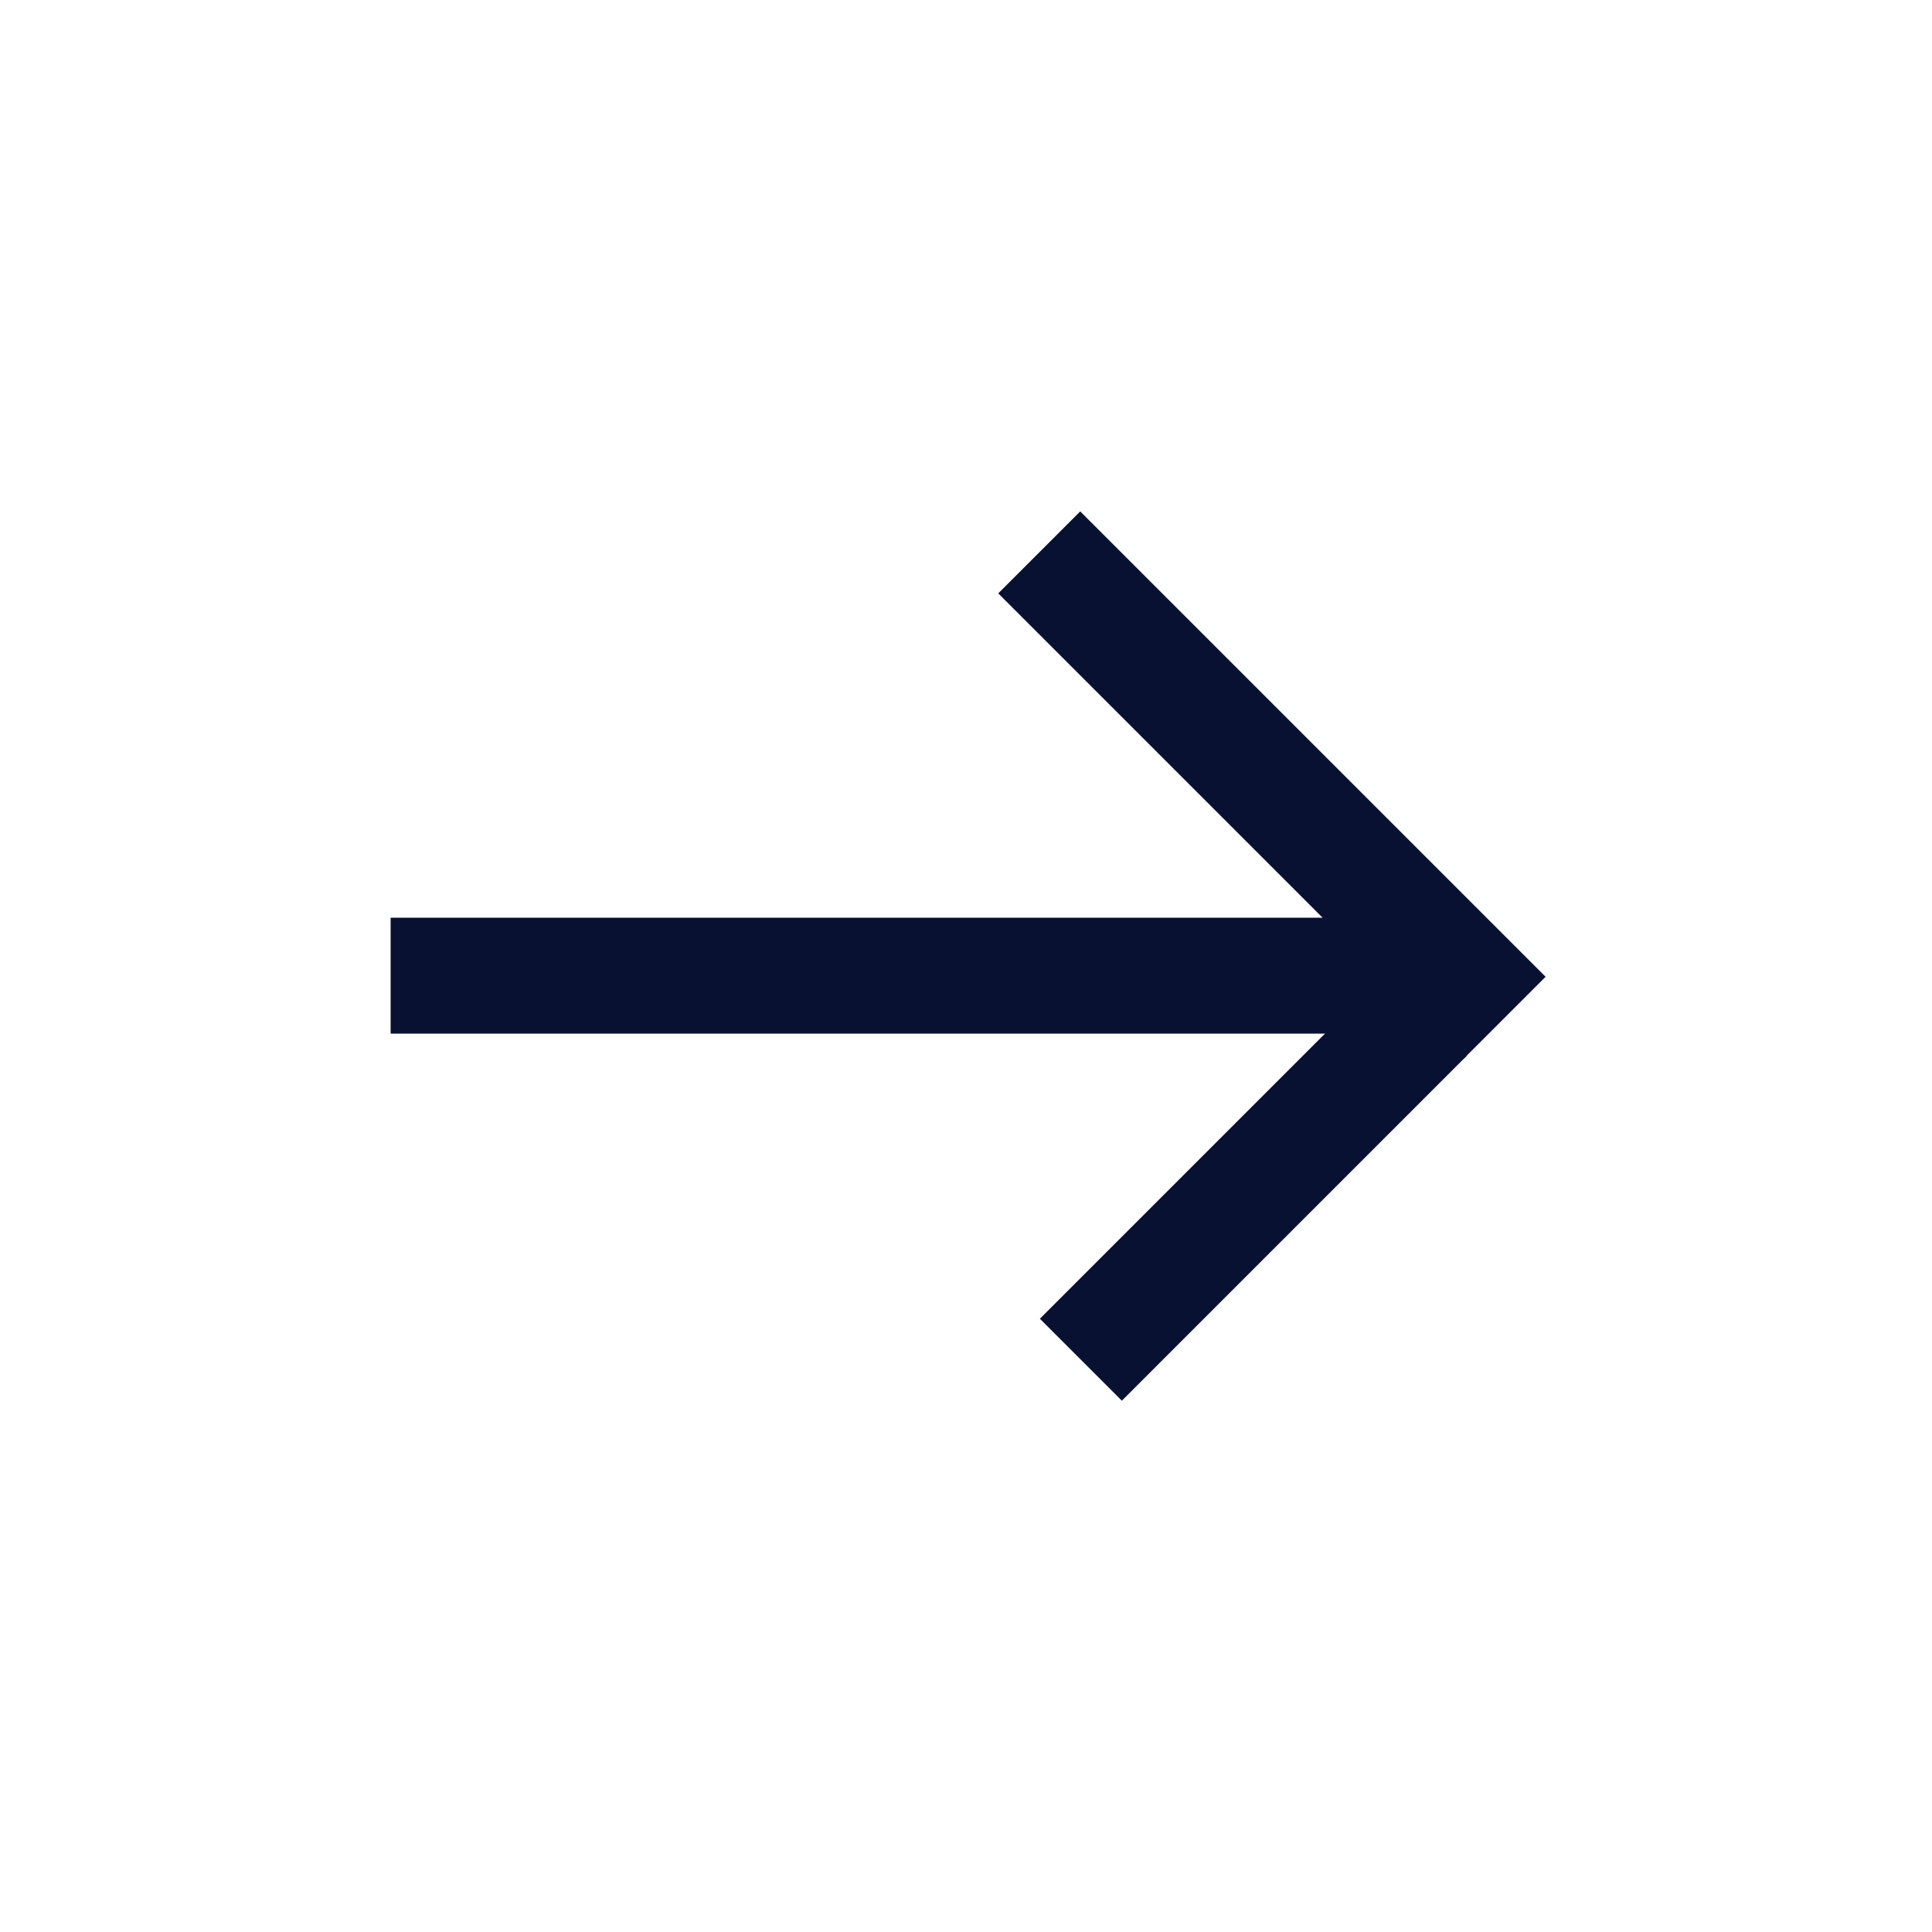
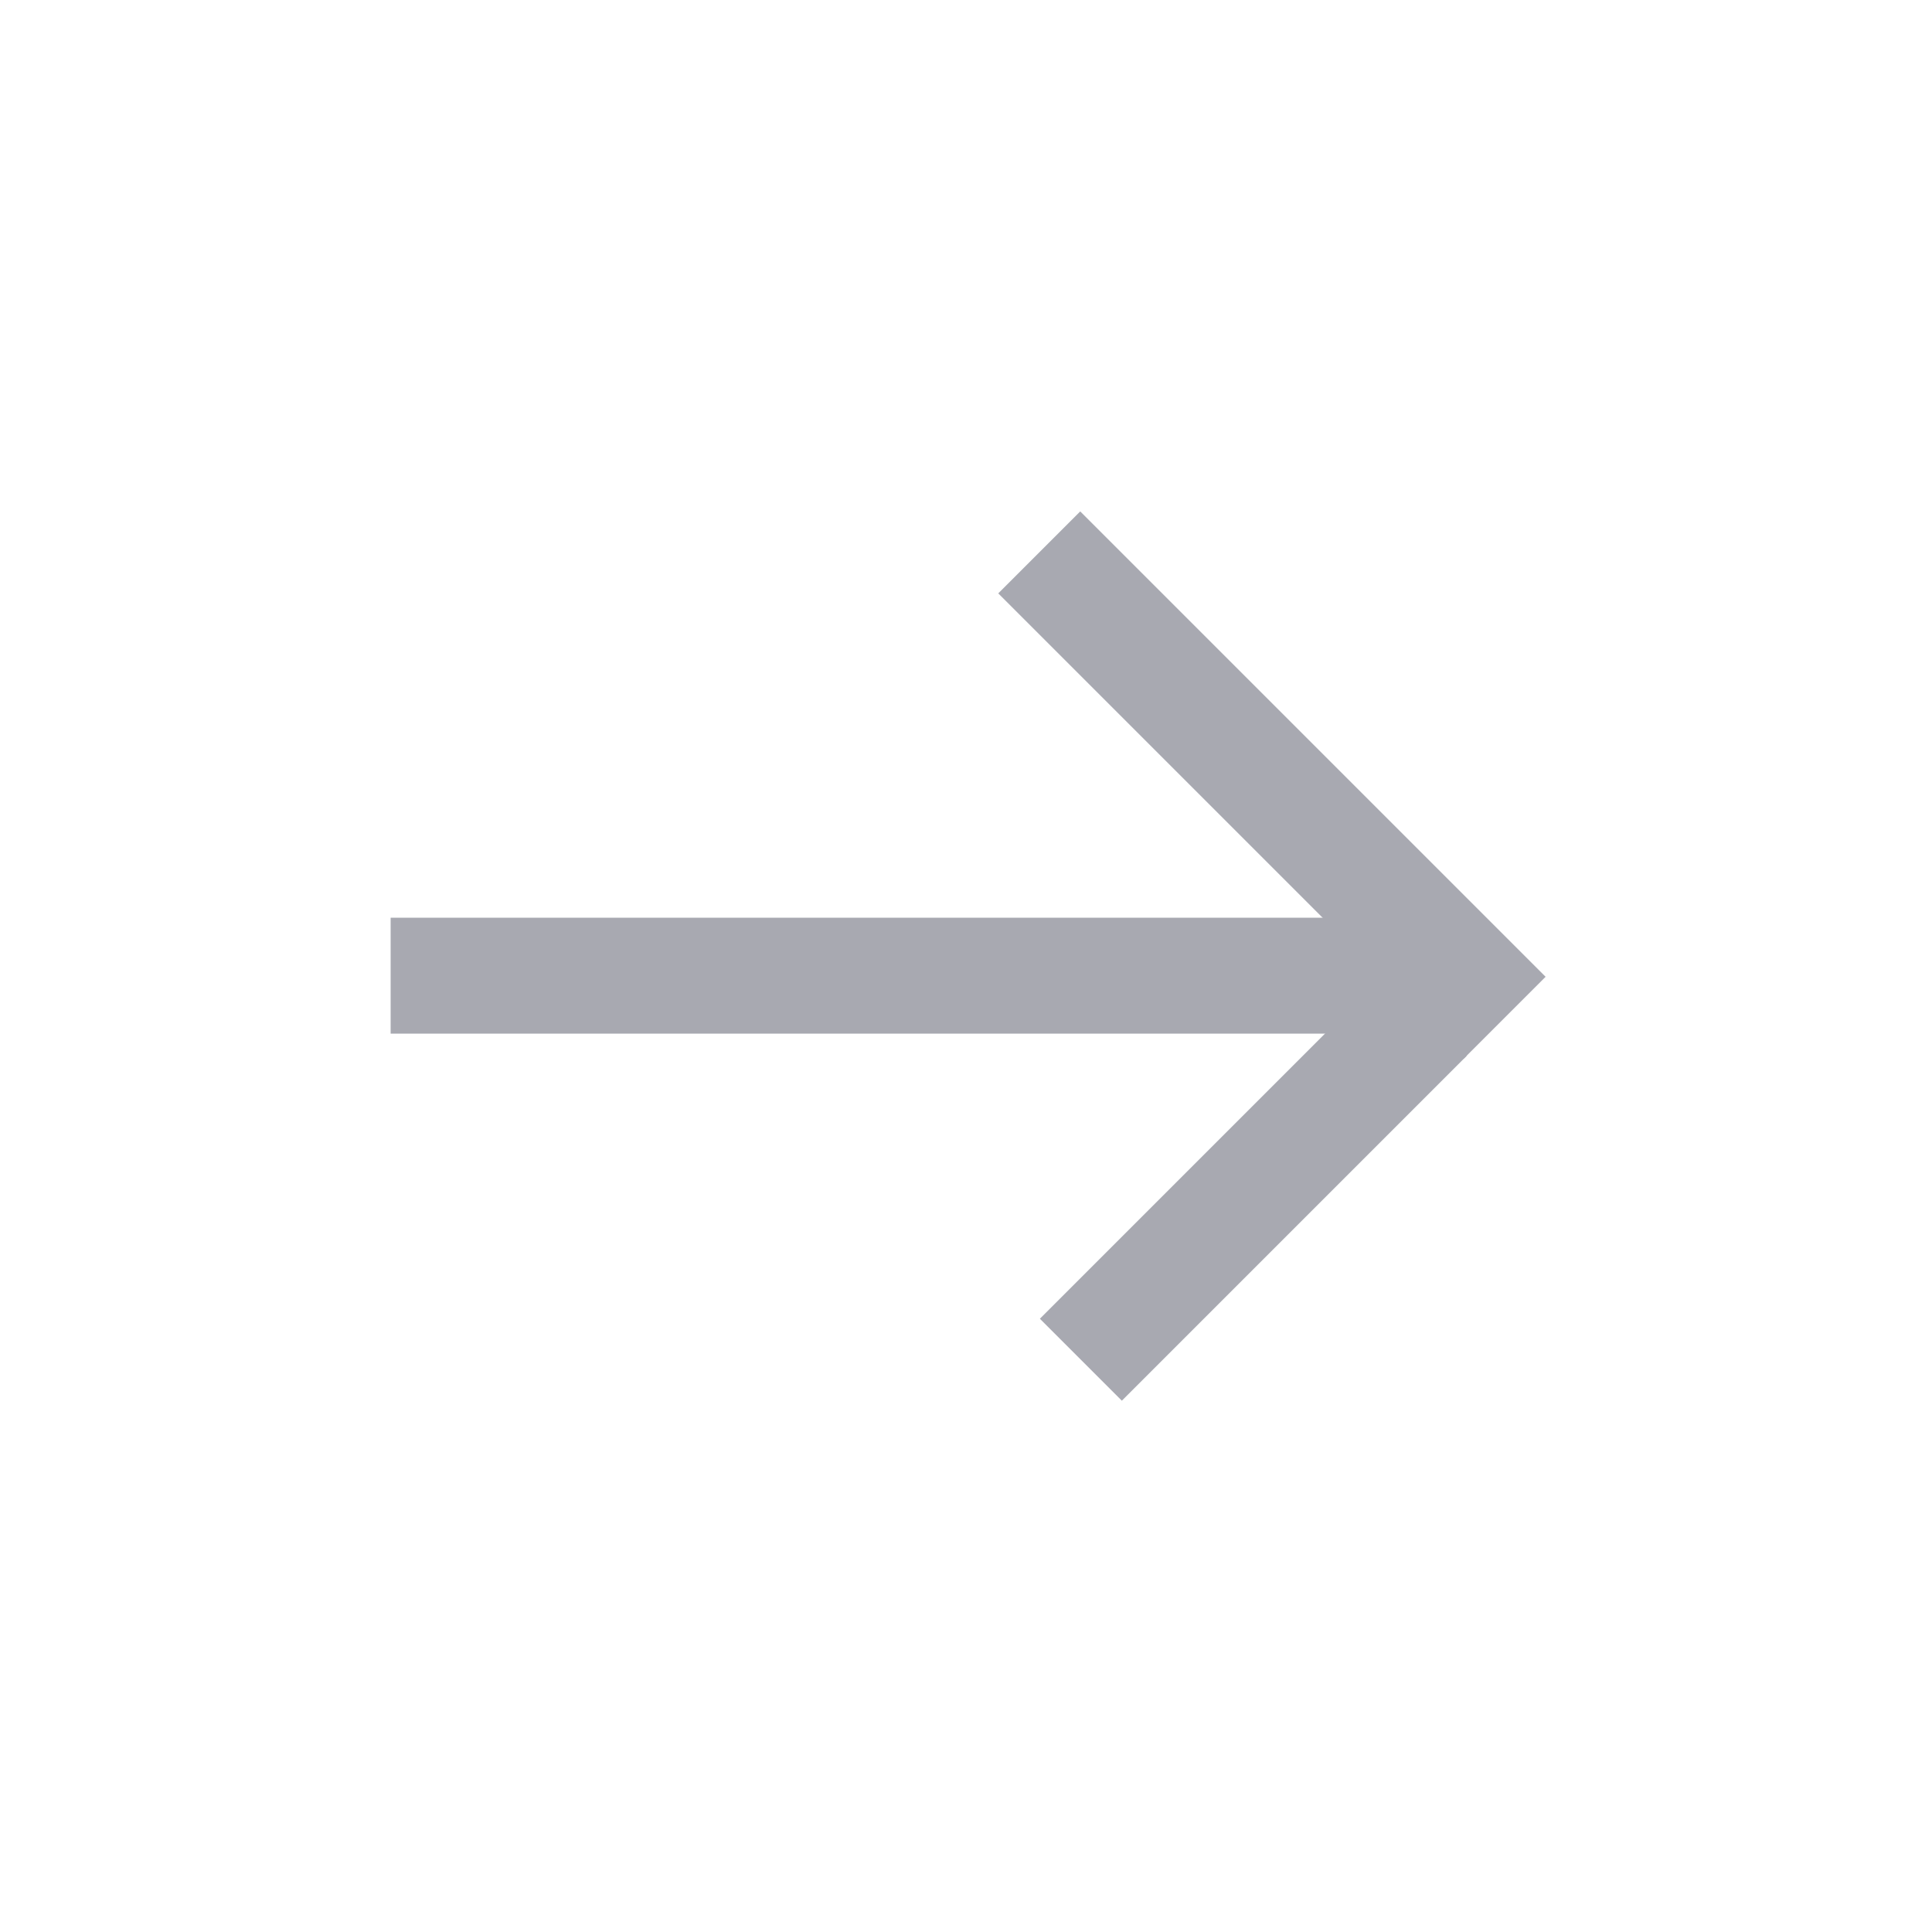
<svg xmlns="http://www.w3.org/2000/svg" width="20" height="20" viewBox="0 0 20 20" fill="none">
-   <rect width="1.2" height="10.8" transform="matrix(-4.37114e-08 -1 -1 4.37114e-08 14.8438 10.7002)" fill="#081132" />
-   <rect width="5.047" height="1.2" transform="matrix(0.707107 -0.707107 -0.707107 -0.707107 11.6133 14.5)" fill="#081132" />
-   <rect width="6.813" height="1.2" transform="matrix(0.707107 0.707107 0.707107 -0.707107 10.334 6.14258)" fill="#081132" />
+   <rect width="1.2" height="10.8" transform="matrix(-4.37114e-08 -1 -1 4.37114e-08 14.8438 10.7002)" fill="#A8A9B1" />
+   <rect width="5.047" height="1.2" transform="matrix(0.707107 -0.707107 -0.707107 -0.707107 11.6133 14.5)" fill="#A8A9B1" />
+   <rect width="6.813" height="1.2" transform="matrix(0.707107 0.707107 0.707107 -0.707107 10.334 6.14258)" fill="#A8A9B1" />
</svg>
